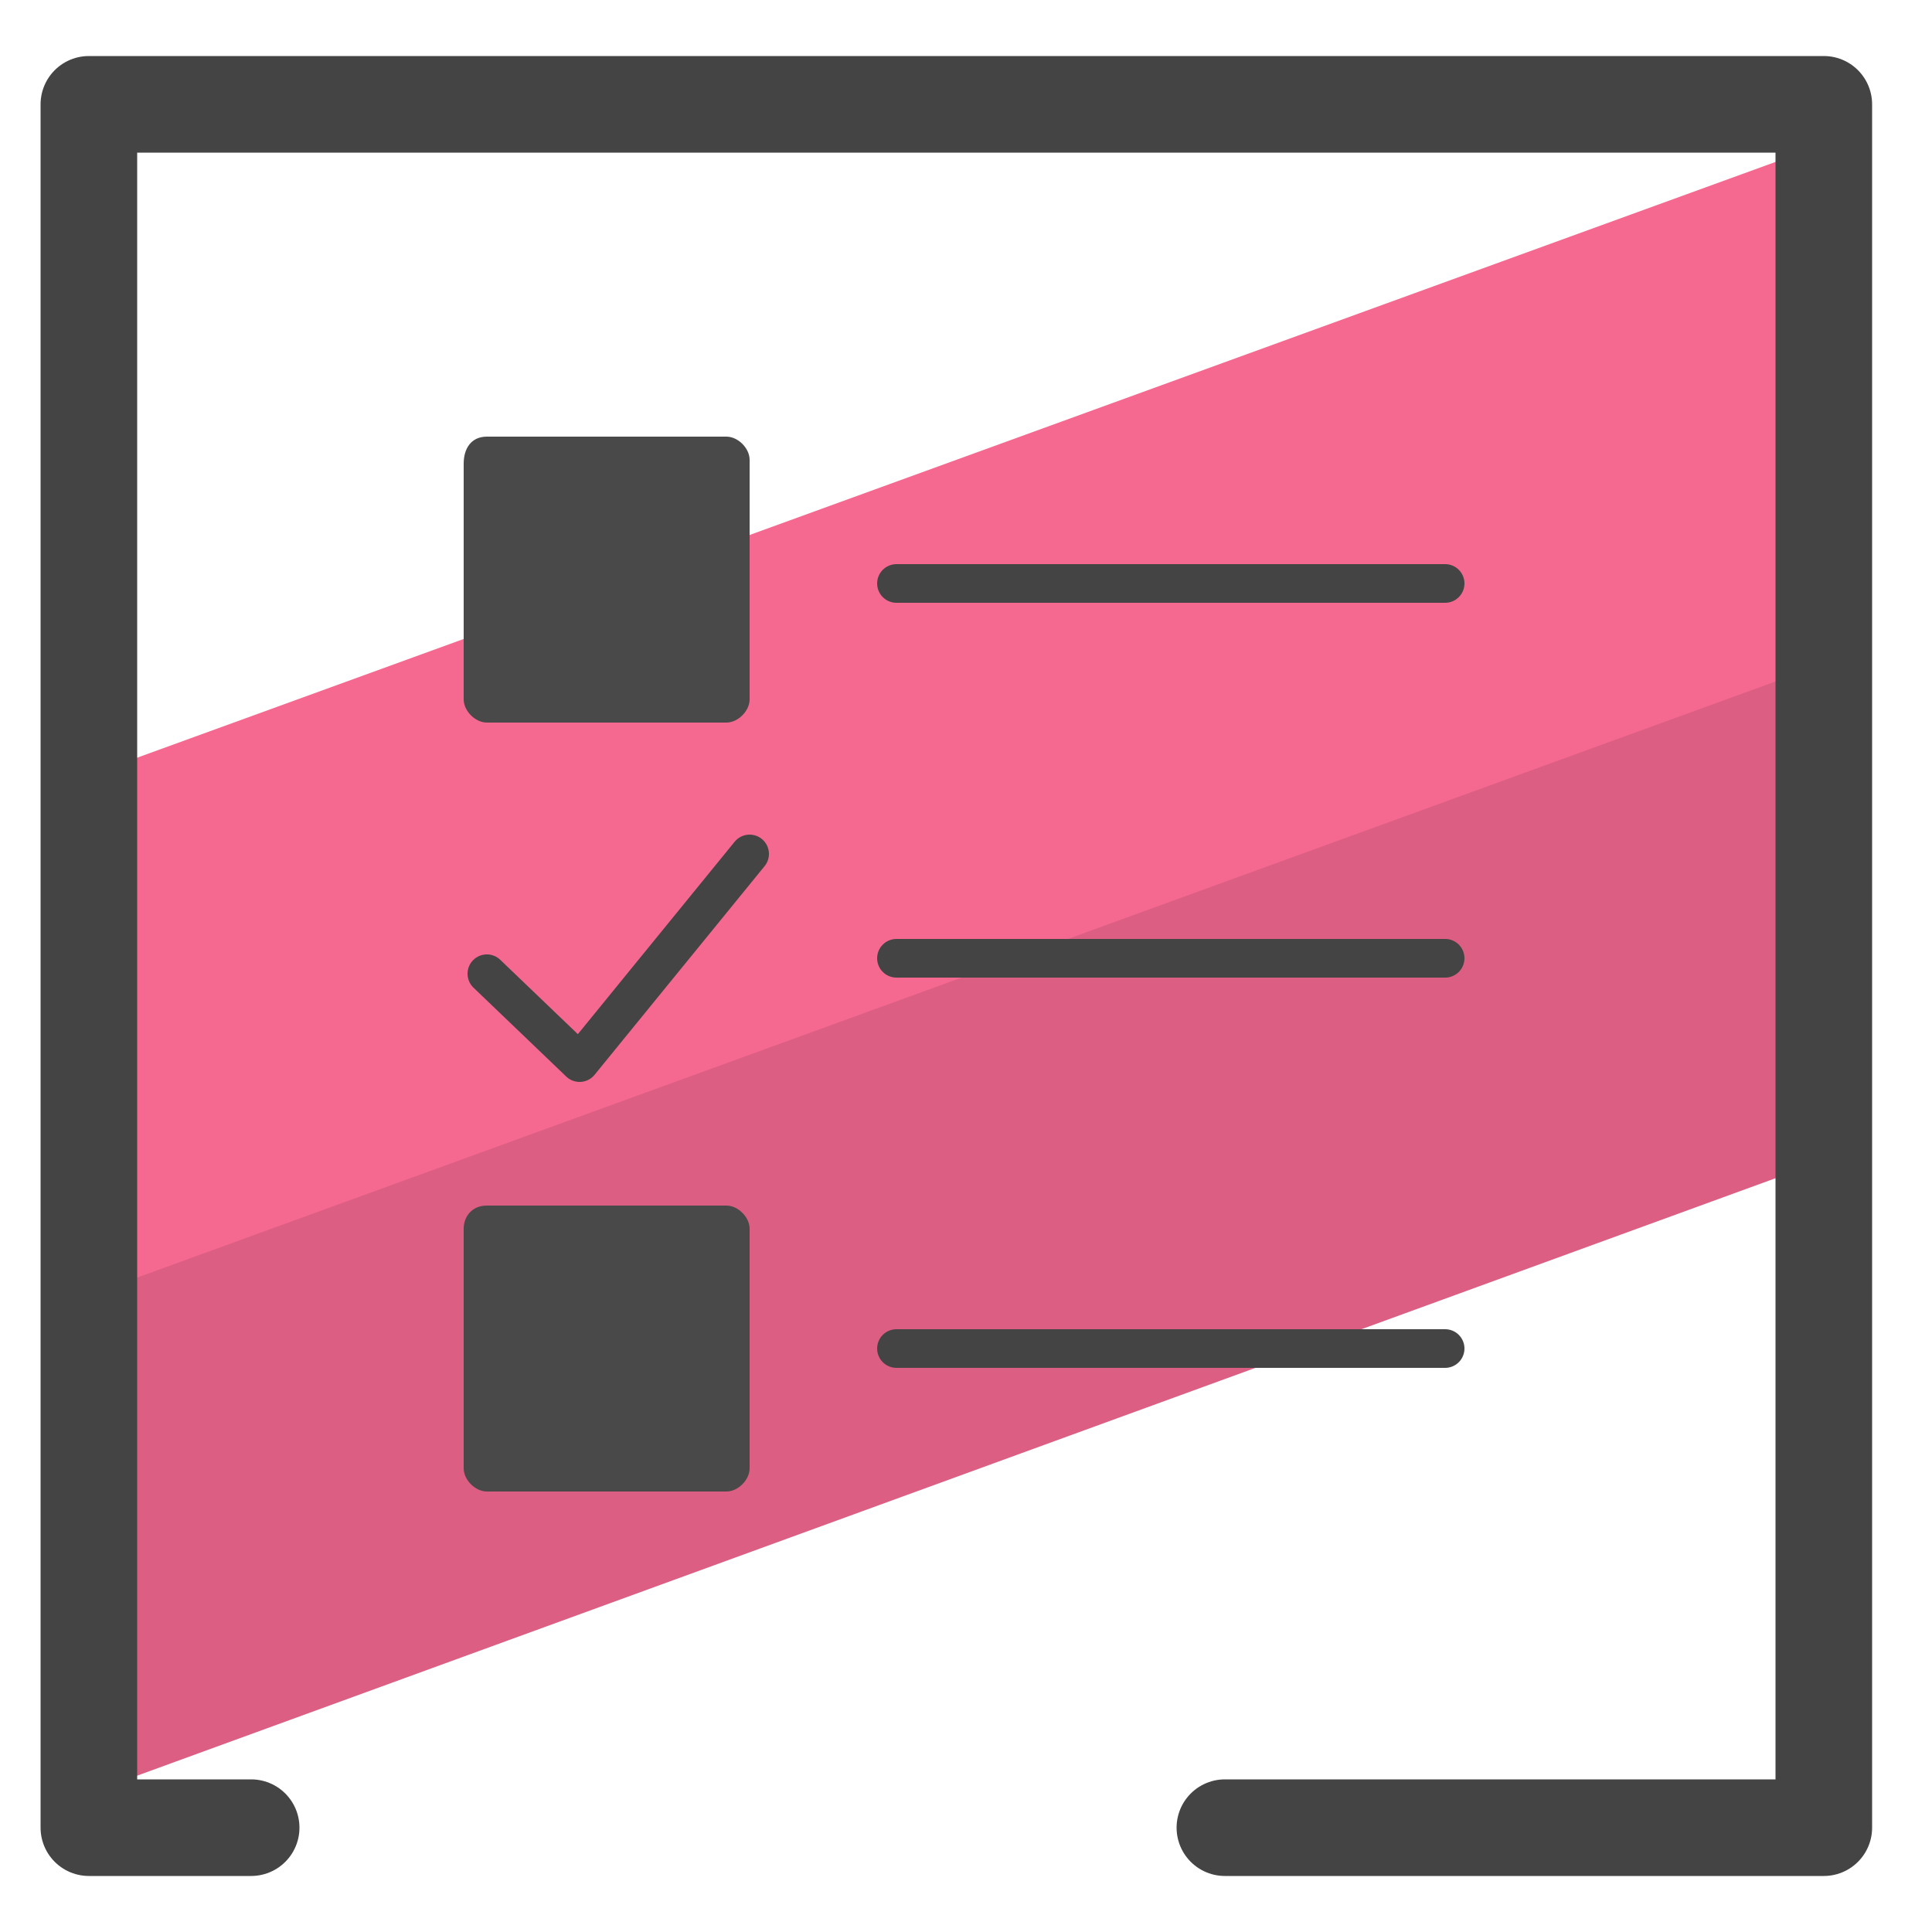
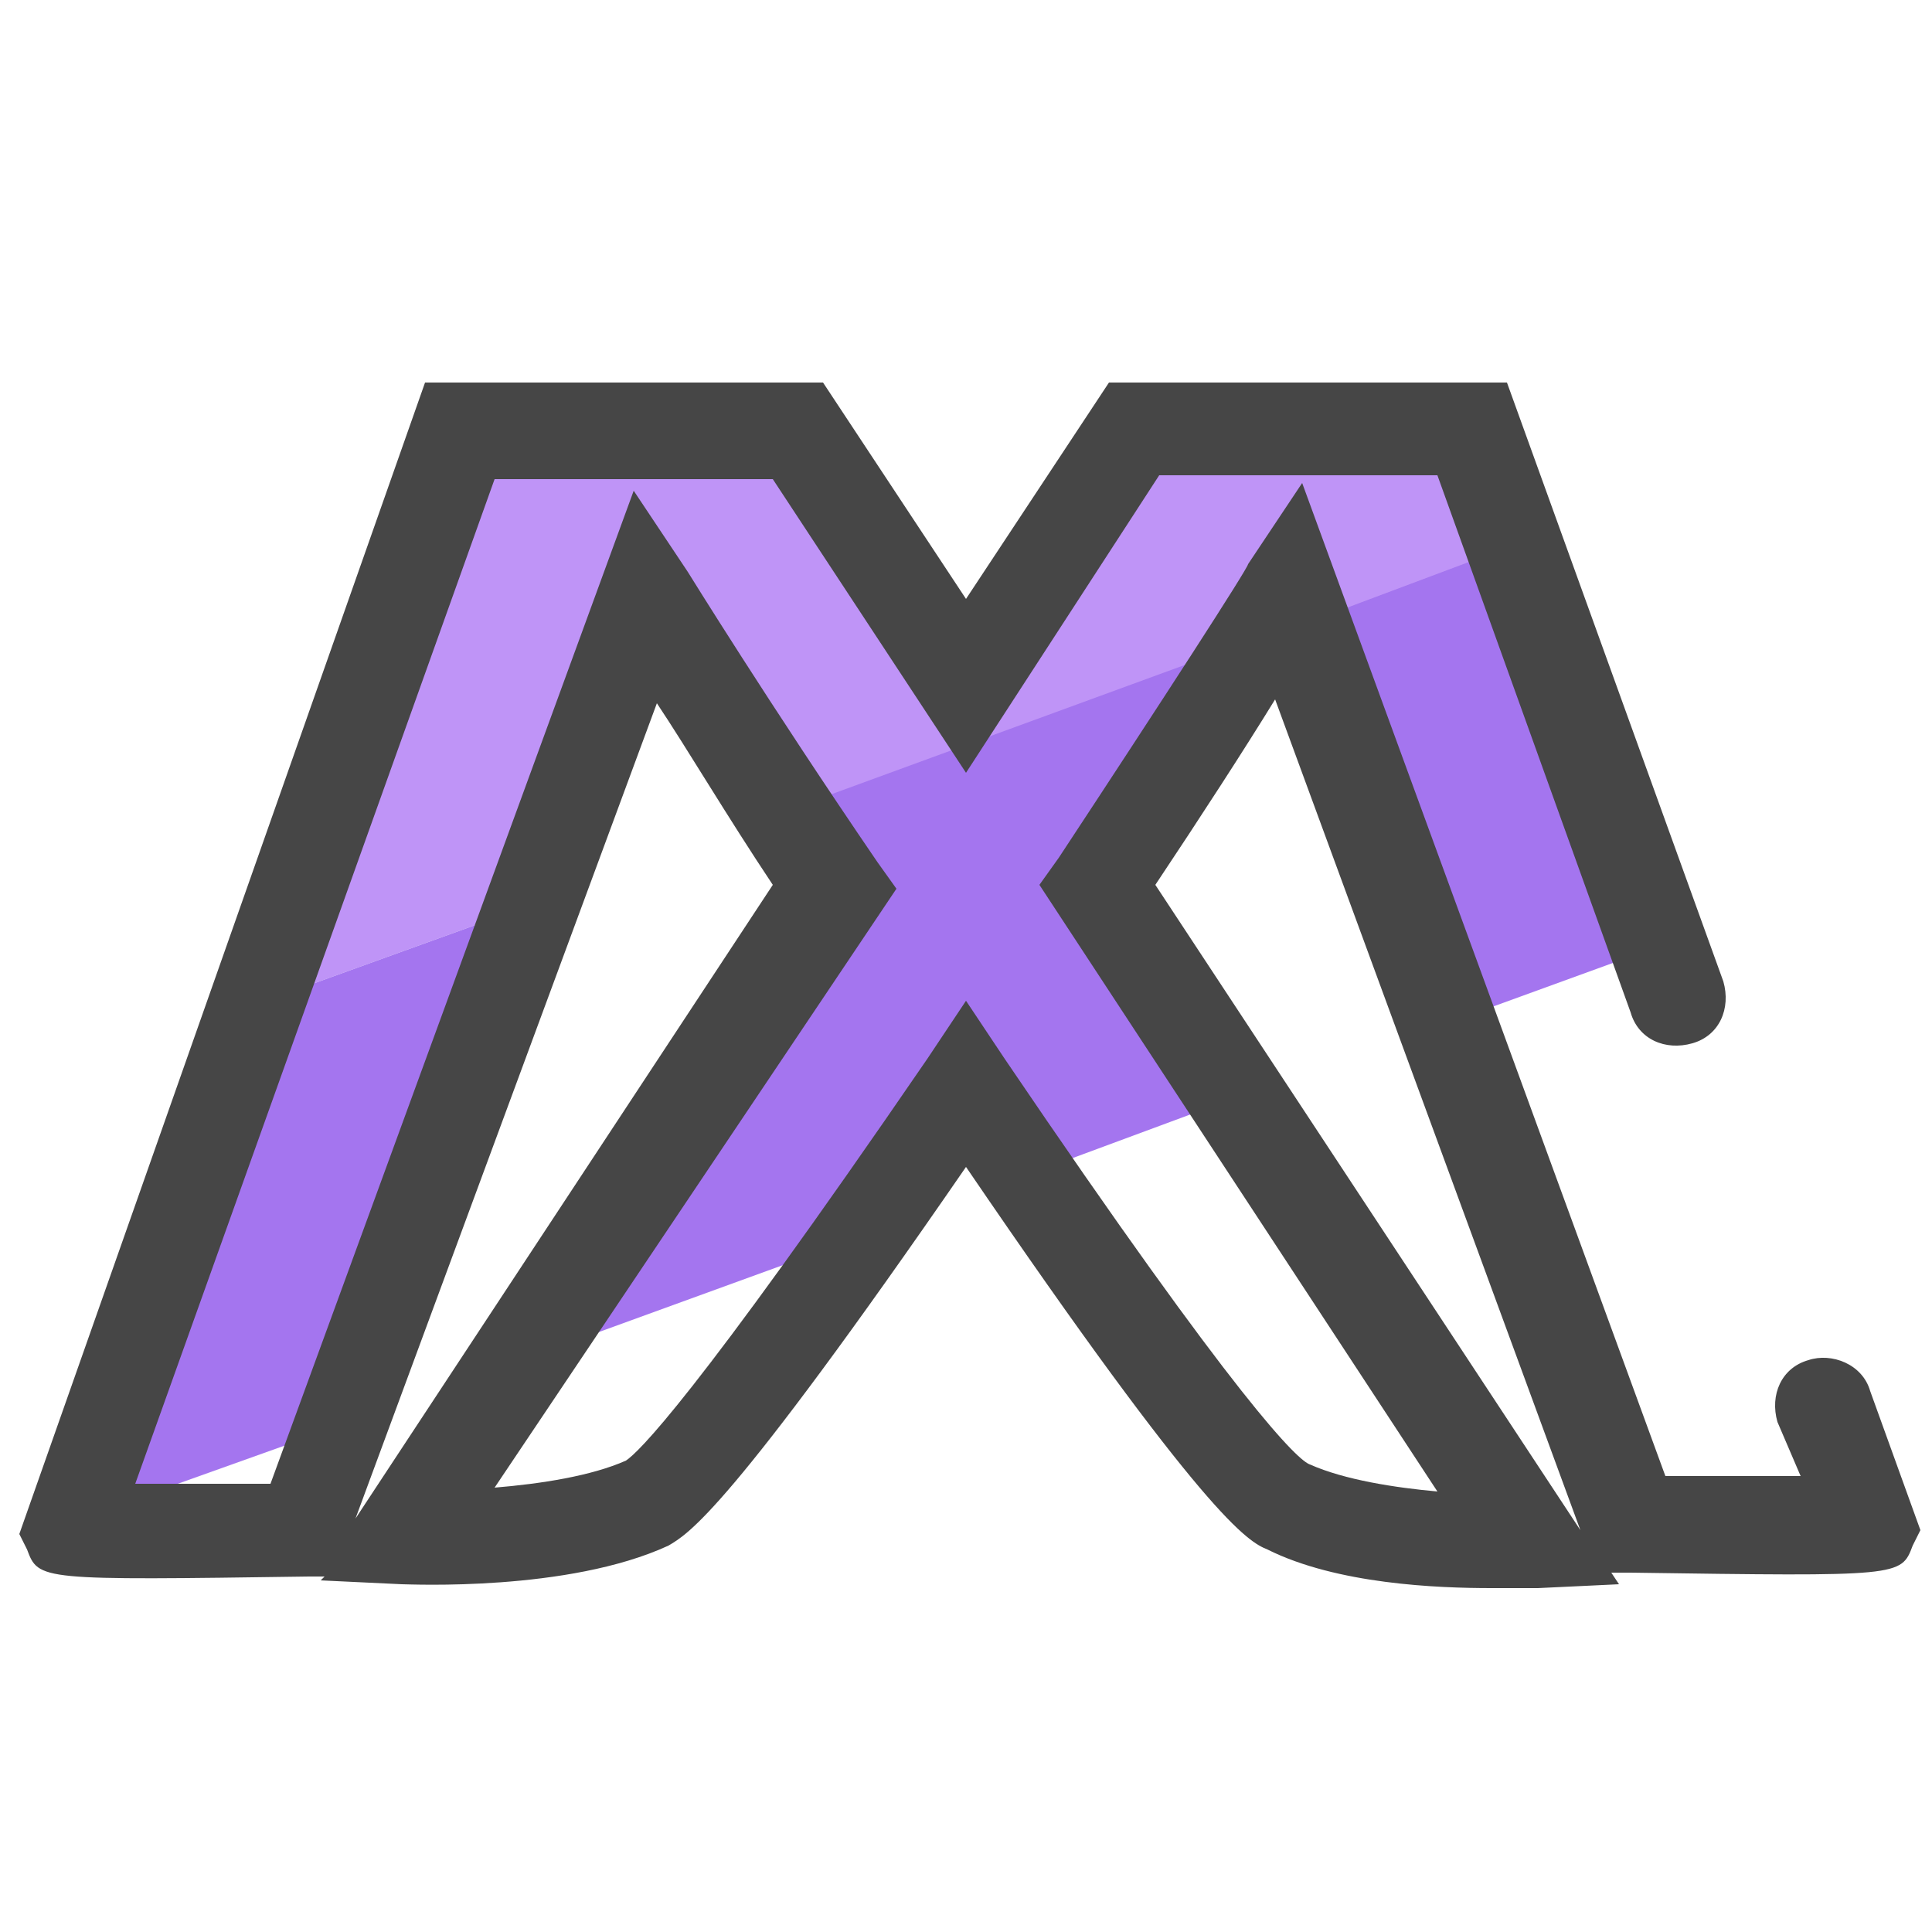
- <svg xmlns="http://www.w3.org/2000/svg" viewBox="0 0 50 50">
-   <path fill="#dc5e82" d="M46.9 25.9l.4 4.1L2.6 46.3l.2-8.7.4-4.9 44.5-16.2L47 20l-.1 5.9z" />
-   <path fill="#f56991" d="M47.2 10l-.6 7.4L2.9 33.3V24l.4-4.3 44-16-.1 6.3z" />
-   <path fill="none" stroke="#444" stroke-linecap="round" stroke-linejoin="round" stroke-miterlimit="10" stroke-width="2.5" d="M6.5 47.3H2.3V2.7h44.9v44.6H31.7" />
-   <path fill="#494949" d="M12.6 11.3h6.2c.3 0 .6.3.6.6v6.2c0 .3-.3.6-.6.6h-6.2c-.3 0-.6-.3-.6-.6V12c0-.4.2-.7.6-.7zm0 19.9h6.2c.3 0 .6.3.6.6V38c0 .3-.3.6-.6.6h-6.2c-.3 0-.6-.3-.6-.6v-6.2c0-.3.2-.6.6-.6z" />
-   <path fill="none" stroke="#444" stroke-linecap="round" stroke-linejoin="round" d="M23.2 15.1h14.2m-14.2 9.7h14.2M23.2 34.9h14.2m-24.8-9.7l2.4 2.3 4.4-5.4" />
+ <svg xmlns="http://www.w3.org/2000/svg" version="1.1" id="Layer_1" x="0px" y="0px" viewBox="0 0 50 50" style="enable-background:new 0 0 50 50;" xml:space="preserve">
+   <style type="text/css">
+ 	.st0{fill:#BF94F7;}
+ 	.st1{fill:#A475EF;}
+ 	.st2{fill:#464646;}
+ 	.st3{fill:none;}
+ </style>
+   <g>
+     <g>
+       <g>
+         <path class="st0" d="M38.1,11.1h-8.7L25,17.7l-4.3-6.6H12L6.6,26l7.2-2.6l2.9-7.9c0,0,1.5,2.4,3.6,5.6l12.3-4.5     c0.5-0.7,0.8-1.2,0.8-1.2l0.3,0.8l5.6-2L38.1,11.1z" />
+       </g>
+       <g>
+         <g>
+           <polygon class="st1" points="13.8,23.4 6.6,26 1.8,39.4 8.8,36.9     " />
+         </g>
+         <g>
+           <path class="st1" d="M25,28c0.5,0.8,1.1,1.6,1.6,2.4l5.4-2l-3.6-5.5c1.8-2.7,3.3-5,4.2-6.4L20.3,21c0.4,0.6,0.8,1.3,1.3,1.9      l-8.1,12.3l8.8-3.2C23.1,30.7,24.1,29.4,25,28z" />
+         </g>
+         <g>
+           <polygon class="st1" points="39.2,14.1 33.6,16.2 37.4,26.5 42.9,24.5     " />
+         </g>
+       </g>
+     </g>
+     <g>
+       <path class="st2" d="M38.6,41.1c-1.4,0-4-0.1-5.8-1c-0.5-0.2-1.6-0.8-7.8-9.9c-6.2,9-7.2,9.5-7.7,9.8c-2.6,1.2-6.7,1-6.9,1    l-2.1-0.1l0.1-0.1H8c-7,0.1-7,0.1-7.3-0.7l-0.2-0.4L11,9.9h10.3l3.7,5.6l3.7-5.6H39l5.6,15.5c0.2,0.7-0.1,1.4-0.8,1.6    s-1.4-0.1-1.6-0.8l-5-13.9H30L25,20l-5-7.6h-7.2l-9.3,26c1,0,2.3,0,3.5,0l9.4-25.7l1.4,2.1c0,0,2.1,3.4,4.9,7.5l0.5,0.7L12.8,38.5    c1.2-0.1,2.5-0.3,3.4-0.7c0.3-0.2,1.7-1.5,7.8-10.4l1-1.5l1,1.5c6.1,9,7.6,10.4,7.9,10.5c0.9,0.4,2.2,0.6,3.3,0.7L26.9,22.9    l0.5-0.7c2.7-4.1,4.9-7.5,4.9-7.6l1.4-2.1l9.4,25.7c1.1,0,2.5,0,3.5,0L46,36.8c-0.2-0.7,0.1-1.4,0.8-1.6c0.6-0.2,1.4,0.1,1.6,0.8    l1.3,3.6L49.5,40c-0.3,0.8-0.3,0.8-7.3,0.7h-0.5l0.2,0.3l-2.1,0.1C39.6,41.1,39.2,41.1,38.6,41.1z M29.9,22.9l11,16.7L33,18.1    C32.2,19.4,31.1,21.1,29.9,22.9z M1.7,39.6L1.7,39.6L1.7,39.6z M17,18.2L9.2,39.3L20,22.9C18.8,21.1,17.8,19.4,17,18.2z" />
+     </g>
+     <g>
+       <path class="st3" d="M22.3,32l4.3-1.6c-0.5-0.8-1.1-1.6-1.6-2.4C24.1,29.4,23.1,30.7,22.3,32z" />
+     </g>
+     <g>
+       <path class="st3" d="M43.2,25.3L43.1,25l-0.2-0.5l-5.5,2l4.8,13c0,0,6.2,0.1,6.1,0L47,35.9" />
+     </g>
+   </g>
</svg>
